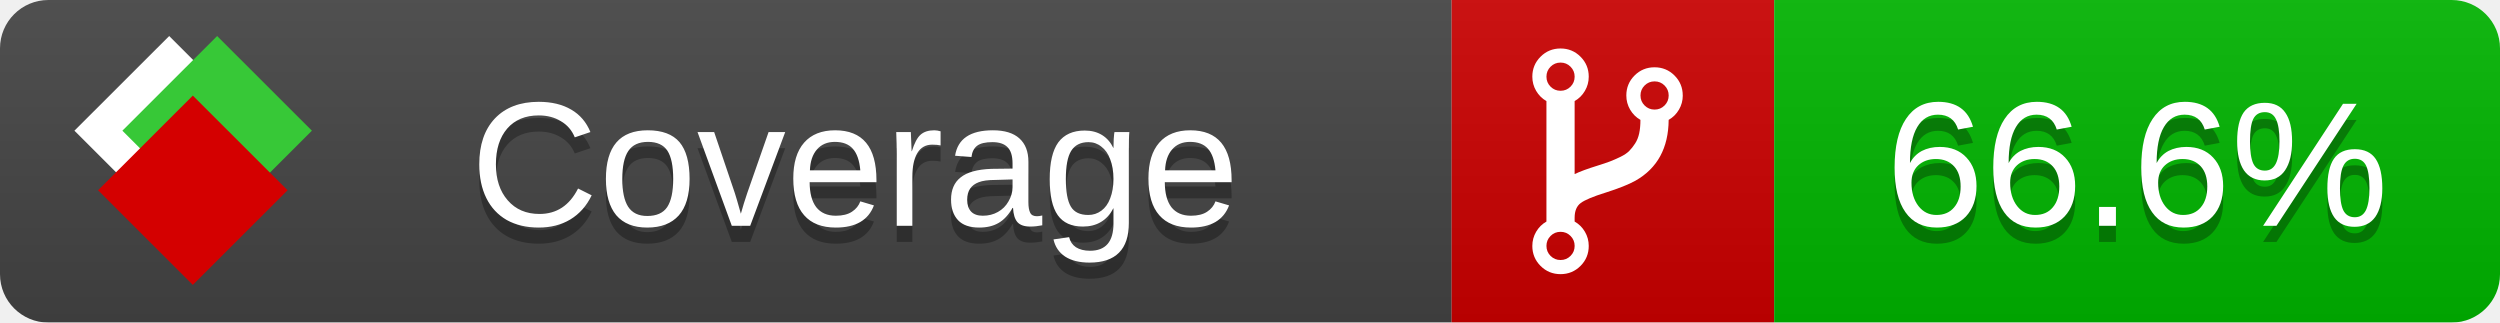
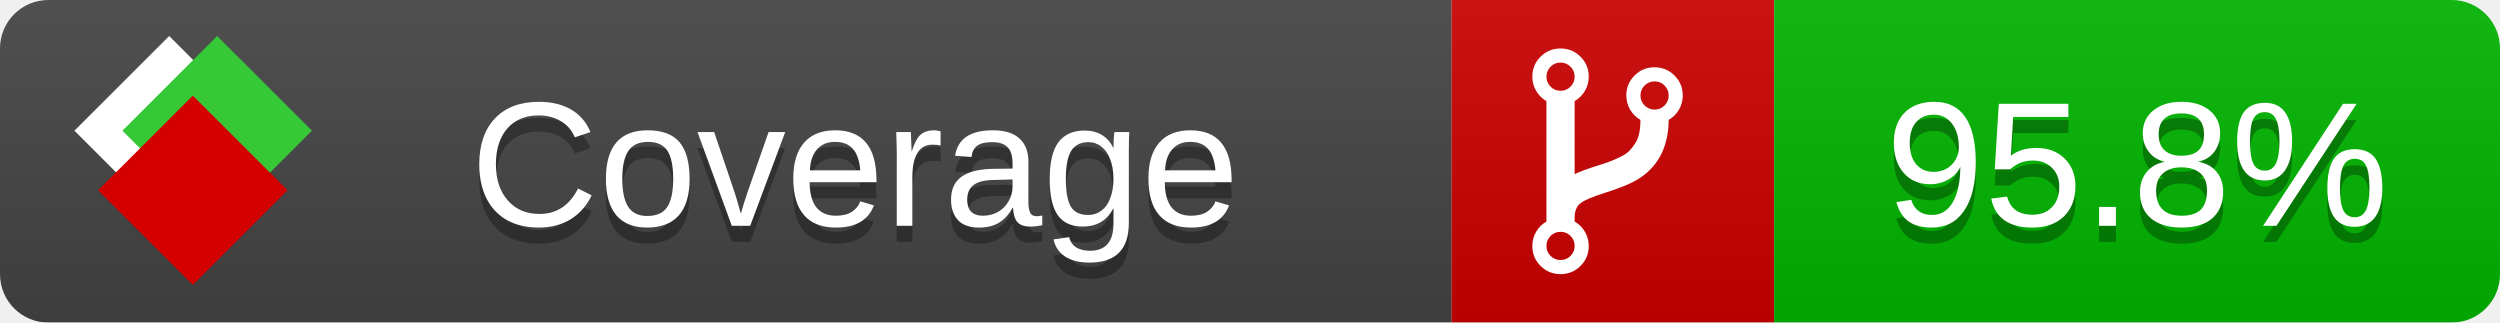
<svg xmlns="http://www.w3.org/2000/svg" xmlns:xlink="http://www.w3.org/1999/xlink" width="155" height="20">
  <style type="text/css">
          
            @keyframes fade1 {
                0% { visibility: visible; opacity: 1; }
-                27% { visibility: visible; opacity: 1; }
-                33% { visibility: hidden; opacity: 0; }
-                60% { visibility: hidden; opacity: 0; }
-                66% { visibility: hidden; opacity: 0; }
-                93% { visibility: hidden; opacity: 0; }
+                23% { visibility: visible; opacity: 1; }
+                25% { visibility: hidden; opacity: 0; }
+                48% { visibility: hidden; opacity: 0; }
+                50% { visibility: hidden; opacity: 0; }
+                73% { visibility: hidden; opacity: 0; }
+                75% { visibility: hidden; opacity: 0; }
+                98% { visibility: hidden; opacity: 0; }
              100% { visibility: visible; opacity: 1; }
            }
            @keyframes fade2 {
                0% { visibility: hidden; opacity: 0; }
-                27% { visibility: hidden; opacity: 0; }
-                33% { visibility: visible; opacity: 1; }
-                60% { visibility: visible; opacity: 1; }
-                66% { visibility: hidden; opacity: 0; }
-                93% { visibility: hidden; opacity: 0; }
+                23% { visibility: hidden; opacity: 0; }
+                25% { visibility: visible; opacity: 1; }
+                48% { visibility: visible; opacity: 1; }
+                50% { visibility: hidden; opacity: 0; }
+                73% { visibility: hidden; opacity: 0; }
+                75% { visibility: hidden; opacity: 0; }
+                98% { visibility: hidden; opacity: 0; }
              100% { visibility: hidden; opacity: 0; }
            }
            @keyframes fade3 {
                0% { visibility: hidden; opacity: 0; }
-                27% { visibility: hidden; opacity: 0; }
-                33% { visibility: hidden; opacity: 0; }
-                60% { visibility: hidden; opacity: 0; }
-                66% { visibility: visible; opacity: 1; }
-                93% { visibility: visible; opacity: 1; }
+                23% { visibility: hidden; opacity: 0; }
+                25% { visibility: hidden; opacity: 0; }
+                48% { visibility: hidden; opacity: 0; }
+                50% { visibility: visible; opacity: 1; }
+                73% { visibility: visible; opacity: 1; }
+                75% { visibility: hidden; opacity: 0; }
+                98% { visibility: hidden; opacity: 0; }
+               100% { visibility: hidden; opacity: 0; }
+             }
+             @keyframes fade4 {
+                 0% { visibility: hidden; opacity: 0; }
+                23% { visibility: hidden; opacity: 0; }
+                25% { visibility: hidden; opacity: 0; }
+                48% { visibility: hidden; opacity: 0; }
+                50% { visibility: hidden; opacity: 0; }
+                73% { visibility: hidden; opacity: 0; }
+                75% { visibility: visible; opacity: 1; }
+                98% { visibility: visible; opacity: 1; }
              100% { visibility: hidden; opacity: 0; }
            }
            .linecoverage {
                animation-duration: 15s;
                animation-name: fade1;
                animation-iteration-count: infinite;
            }
            .branchcoverage {
                animation-duration: 15s;
                animation-name: fade2;
                animation-iteration-count: infinite;
            }
            .methodcoverage {
                animation-duration: 15s;
                animation-name: fade3;
+                 animation-iteration-count: infinite;
+             }
+             .fullmethodcoverage {
+                 animation-duration: 15s;
+                 animation-name: fade4;
                animation-iteration-count: infinite;
            }
          
    </style>
  <defs>
    <linearGradient id="gradient" x2="0" y2="100%">
      <stop offset="0" stop-color="#bbb" stop-opacity=".1" />
      <stop offset="1" stop-opacity=".1" />
    </linearGradient>
    <linearGradient id="c">
      <stop offset="0" stop-color="#d40000" />
      <stop offset="1" stop-color="#ff2a2a" />
    </linearGradient>
    <linearGradient id="a">
      <stop offset="0" stop-color="#e0e0de" />
      <stop offset="1" stop-color="#fff" />
    </linearGradient>
    <linearGradient id="b">
      <stop offset="0" stop-color="#37c837" />
      <stop offset="1" stop-color="#217821" />
    </linearGradient>
    <linearGradient xlink:href="#a" id="e" x1="106.44" x2="69.96" y1="-11.96" y2="-46.84" gradientTransform="matrix(-.8426 -.00045 -.00045 -.8426 -94.27 -75.82)" gradientUnits="userSpaceOnUse" />
    <linearGradient xlink:href="#b" id="f" x1="56.19" x2="77.97" y1="-23.45" y2="10.62" gradientTransform="matrix(.8426 .00045 .00045 .8426 94.27 75.82)" gradientUnits="userSpaceOnUse" />
    <linearGradient xlink:href="#c" id="g" x1="79.98" x2="132.9" y1="10.79" y2="10.79" gradientTransform="matrix(.8426 .00045 .00045 .8426 94.27 75.82)" gradientUnits="userSpaceOnUse" />
    <mask id="mask">
      <rect width="155" height="20" rx="3" fill="#fff" />
    </mask>
    <g id="icon" transform="matrix(.04486 0 0 .04481 -.48 -.63)">
      <rect width="52.92" height="52.92" x="-109.72" y="-27.13" fill="url(#e)" transform="rotate(-135)" />
      <rect width="52.92" height="52.92" x="70.19" y="-39.18" fill="url(#f)" transform="rotate(45)" />
      <rect width="52.92" height="52.92" x="80.05" y="-15.74" fill="url(#g)" transform="rotate(45)" />
    </g>
  </defs>
  <g mask="url(#mask)">
    <rect x="0" y="0" width="90" height="20" fill="#444" />
    <rect x="90" y="0" width="20" height="20" fill="#c00" />
    <rect x="110" y="0" width="45" height="20" fill="#00B600" />
    <rect x="0" y="0" width="155" height="20" fill="url(#gradient)" />
  </g>
  <g>
    <path class="" fill="#fff" d="m 97.628,15.247 q 0,-0.364 -0.255,-0.619 -0.255,-0.255 -0.619,-0.255 -0.364,0 -0.619,0.255 -0.255,0.255 -0.255,0.619 0,0.364 0.255,0.619 0.255,0.255 0.619,0.255 0.364,0 0.619,-0.255 0.255,-0.255 0.255,-0.619 z m 0,-10.493 q 0,-0.364 -0.255,-0.619 -0.255,-0.255 -0.619,-0.255 -0.364,0 -0.619,0.255 -0.255,0.255 -0.255,0.619 0,0.364 0.255,0.619 0.255,0.255 0.619,0.255 0.364,0 0.619,-0.255 0.255,-0.255 0.255,-0.619 z m 5.83,1.166 q 0,-0.364 -0.255,-0.619 -0.255,-0.255 -0.619,-0.255 -0.364,0 -0.619,0.255 -0.255,0.255 -0.255,0.619 0,0.364 0.255,0.619 0.255,0.255 0.619,0.255 0.364,0 0.619,-0.255 0.255,-0.255 0.255,-0.619 z m 0.874,0 q 0,0.474 -0.237,0.879 -0.237,0.405 -0.638,0.633 -0.018,2.614 -2.059,3.771 -0.619,0.346 -1.849,0.738 -1.166,0.364 -1.544,0.647 -0.378,0.282 -0.378,0.911 l 0,0.237 q 0.401,0.228 0.638,0.633 0.237,0.405 0.237,0.879 0,0.729 -0.51,1.239 -0.51,0.51 -1.239,0.51 -0.729,0 -1.239,-0.51 -0.51,-0.51 -0.51,-1.239 0,-0.474 0.237,-0.879 0.237,-0.405 0.638,-0.633 l 0,-7.469 q -0.401,-0.228 -0.638,-0.633 -0.237,-0.405 -0.237,-0.879 0,-0.729 0.51,-1.239 0.51,-0.51 1.239,-0.51 0.729,0 1.239,0.51 0.51,0.51 0.51,1.239 0,0.474 -0.237,0.879 -0.237,0.405 -0.638,0.633 l 0,4.527 q 0.492,-0.237 1.403,-0.519 0.501,-0.155 0.797,-0.269 0.296,-0.114 0.642,-0.282 0.346,-0.169 0.537,-0.36 0.191,-0.191 0.369,-0.465 0.178,-0.273 0.255,-0.633 0.077,-0.36 0.077,-0.833 -0.401,-0.228 -0.638,-0.633 -0.237,-0.405 -0.237,-0.879 0,-0.729 0.51,-1.239 0.51,-0.51 1.239,-0.51 0.729,0 1.239,0.51 0.51,0.51 0.51,1.239 z" />
  </g>
  <g fill="#fff" text-anchor="middle" font-family="Verdana,Arial,Geneva,sans-serif" font-size="11">
    <a xlink:href="https://github.com/danielpalme/ReportGenerator" target="_top">
      <use xlink:href="#icon" transform="translate(3,1) scale(3.5)" />
    </a>
    <text x="53" y="15" fill="#010101" fill-opacity=".3">Coverage</text>
    <text x="53" y="14" fill="#fff">Coverage</text>
-     <text class="" x="132.5" y="15" fill="#010101" fill-opacity=".3">66.6%</text>
-     <text class="" x="132.5" y="14">66.6%</text>
+     <text class="" x="132.5" y="15" fill="#010101" fill-opacity=".3">95.8%</text>
+     <text class="" x="132.5" y="14">95.8%</text>
  </g>
  <g>
    <rect class="" x="90" y="0" width="65" height="20" fill-opacity="0" />
  </g>
</svg>
